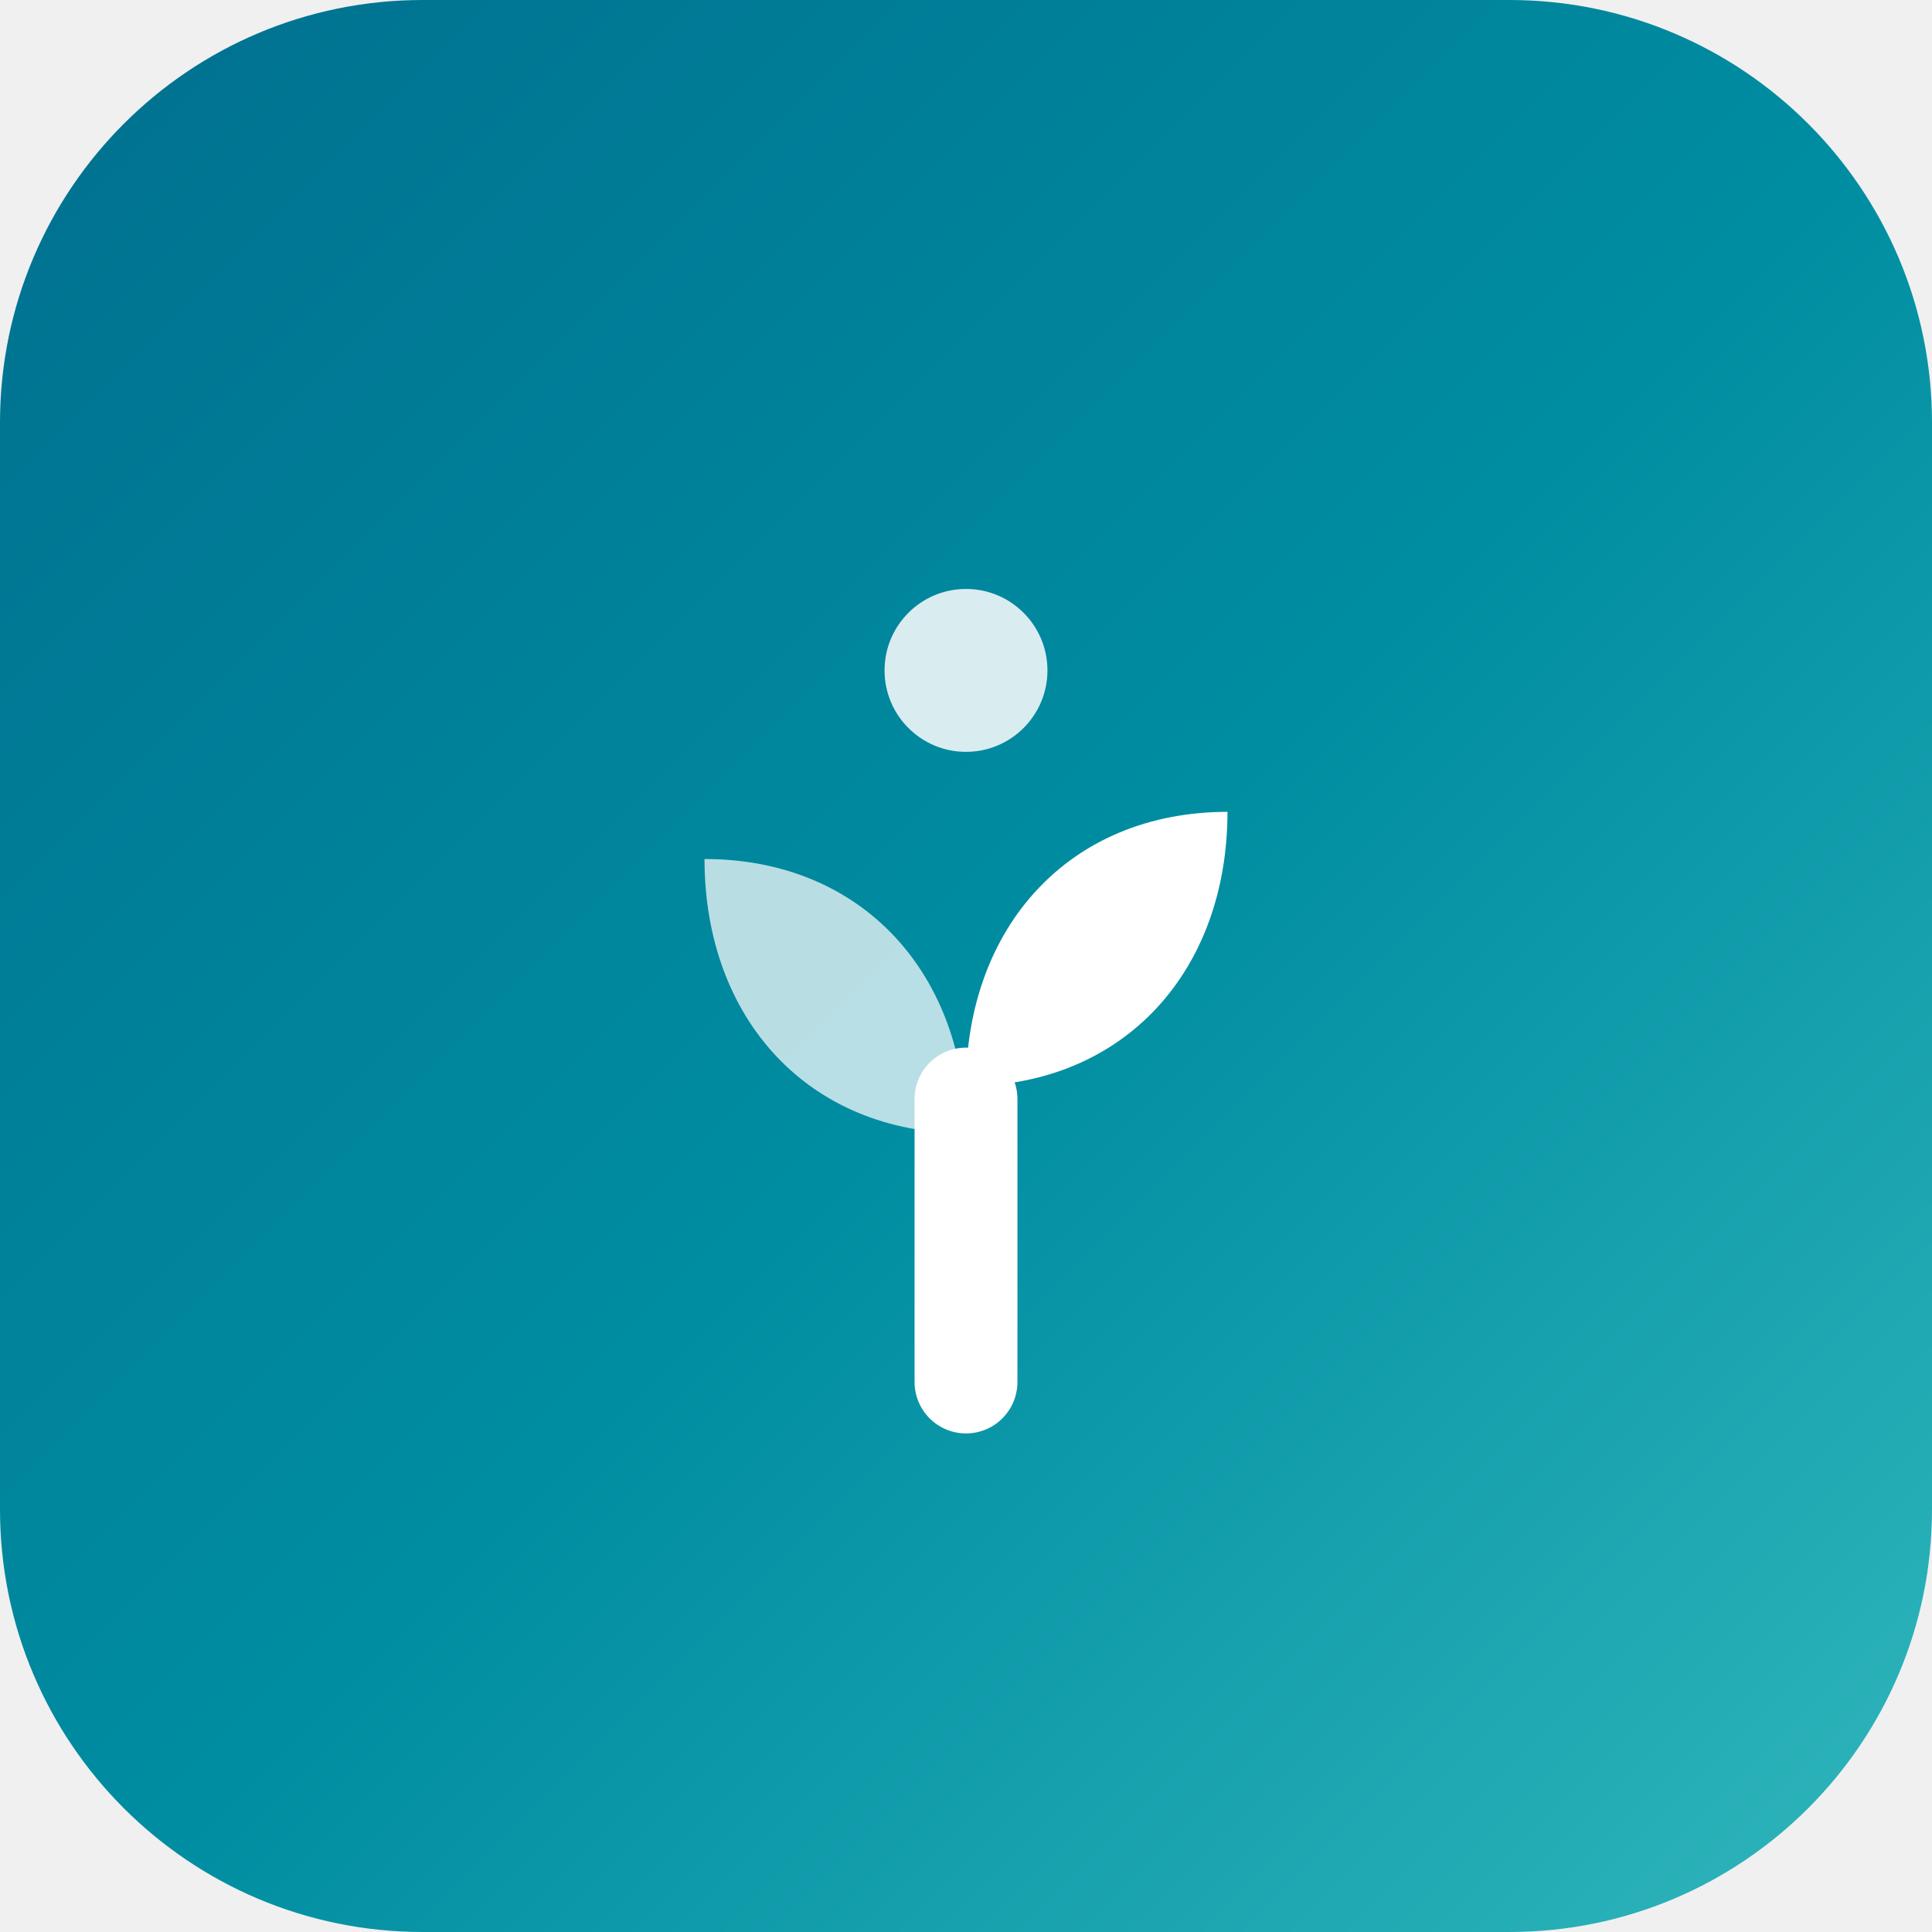
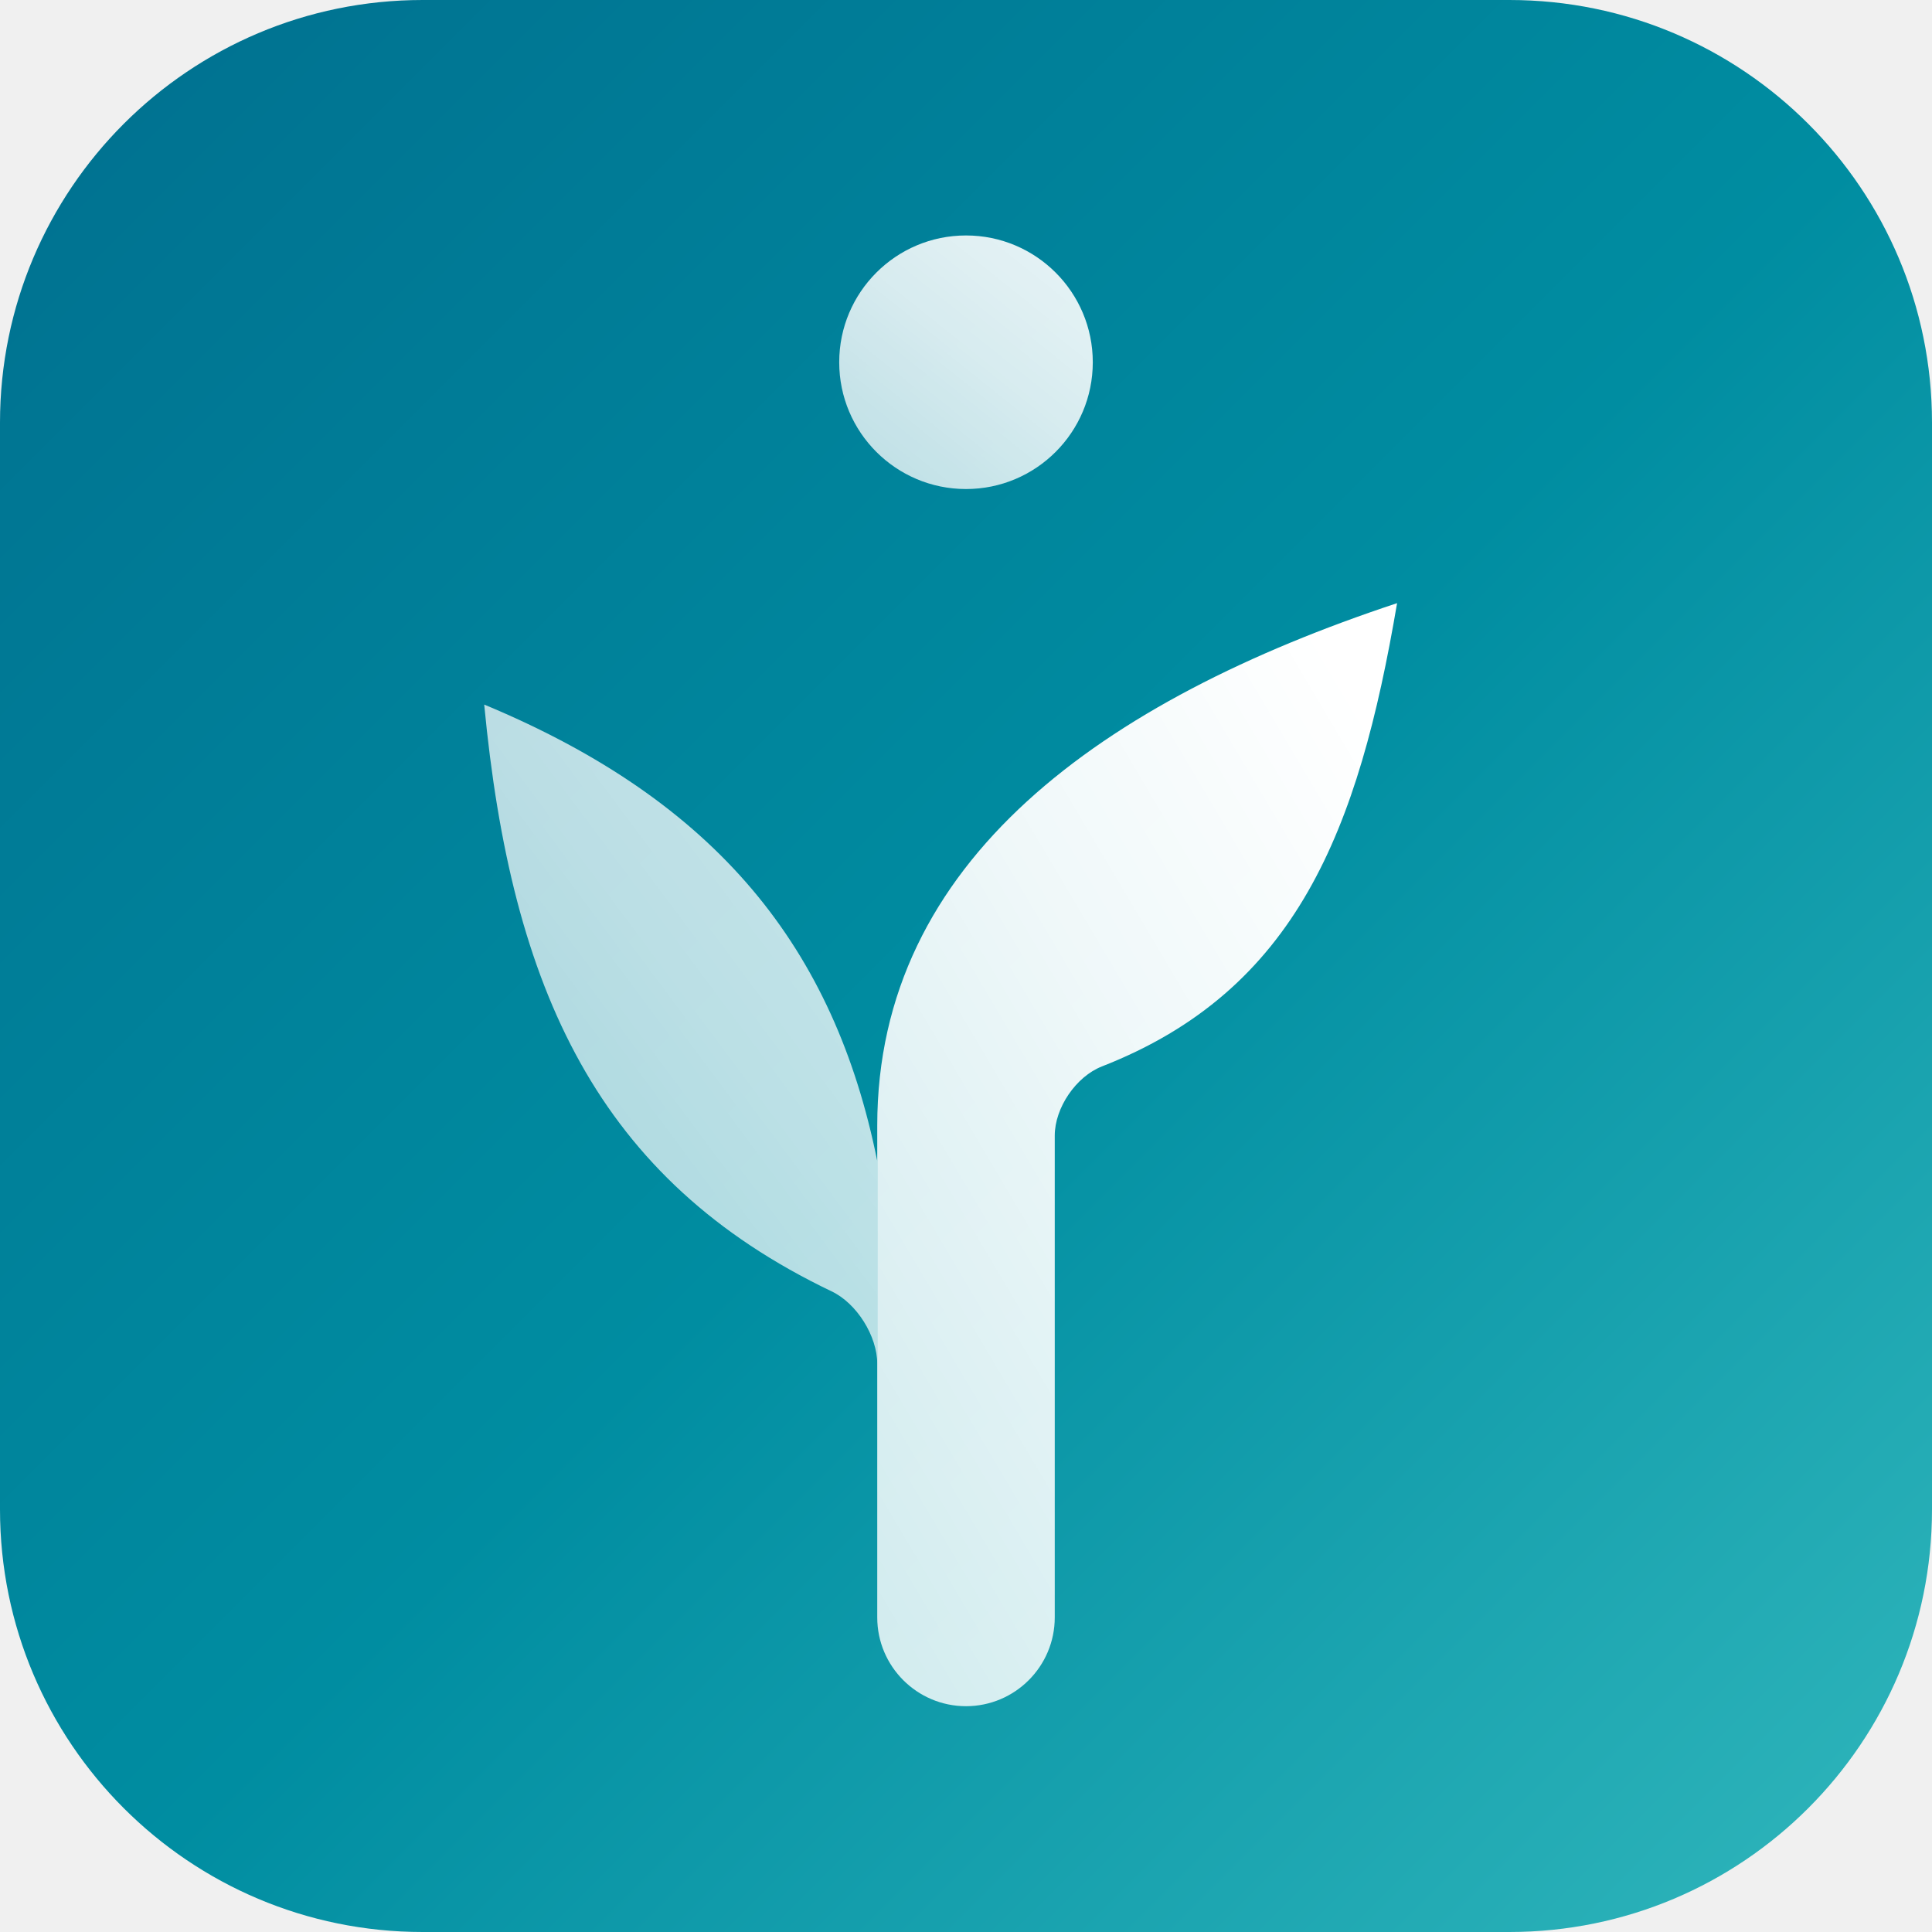
<svg xmlns="http://www.w3.org/2000/svg" viewBox="0 0 64 64" role="img" aria-label="Rawdatik">
  <defs>
-     <linearGradient id="g" x1="0" y1="0" x2="1" y2="1">
+     <linearGradient id="tile" x1="0" y1="0" x2="1" y2="1">
      <stop offset="0" stop-color="#006F8F" />
      <stop offset=".52" stop-color="#008DA1" />
      <stop offset="1" stop-color="#31B7BC" />
    </linearGradient>
  </defs>
-   <rect width="64" height="64" rx="14" fill="url(#g)" />
-   <g transform="translate(32 33) scale(1.42) translate(-12 -12)" fill="#fff">
-     <path d="M12 21v-6.6" stroke="#fff" stroke-width="2.4" stroke-linecap="round" />
-     <path d="M12 15.2c-3.7 0-6.1-2.7-6.1-6.4 3.7 0 6.1 2.7 6.1 6.4Z" opacity=".72" />
-     <path d="M12 14.1c0-3.7 2.4-6.4 6.1-6.4 0 3.7-2.4 6.4-6.1 6.4Z" />
-     <circle cx="12" cy="4.4" r="1.9" opacity=".85" />
+   <rect width="64" height="64" rx="14" fill="url(#tile)" />
+   <g transform="translate(5.120 4.860) scale(0.84)">
+     <defs>
+       <linearGradient id="m" x1="0.12" y1="1" x2="0.88" y2="0.05">
+         <stop offset="0" stop-color="#ffffff" stop-opacity=".82" />
+         <stop offset=".58" stop-color="#ffffff" stop-opacity=".94" />
+         <stop offset="1" stop-color="#ffffff" stop-opacity="1" />
+       </linearGradient>
+     </defs>
+     <path fill="url(#m)" d="M35.5 58L35.5 39C35.5 37.9 36.34 36.67 37.36 36.27C45.03 33.27 47.48 26.97 49 18C37.41 21.84 28.5 28.14 28.5 38.6L28.5 58C28.5 59.93 30.07 61.5 32 61.5C33.93 61.5 35.5 59.93 35.5 58Z" />
+     <path fill="url(#m)" opacity=".78" d="M28.5 40C26.81 31.62 22.21 25.83 13 22C14.07 33.24 17.48 40.73 26.7 45.14C27.69 45.61 28.5 46.9 28.5 48Z" />
+     <circle fill="url(#m)" opacity=".9" cx="32" cy="8.5" r="5" />
  </g>
</svg>
